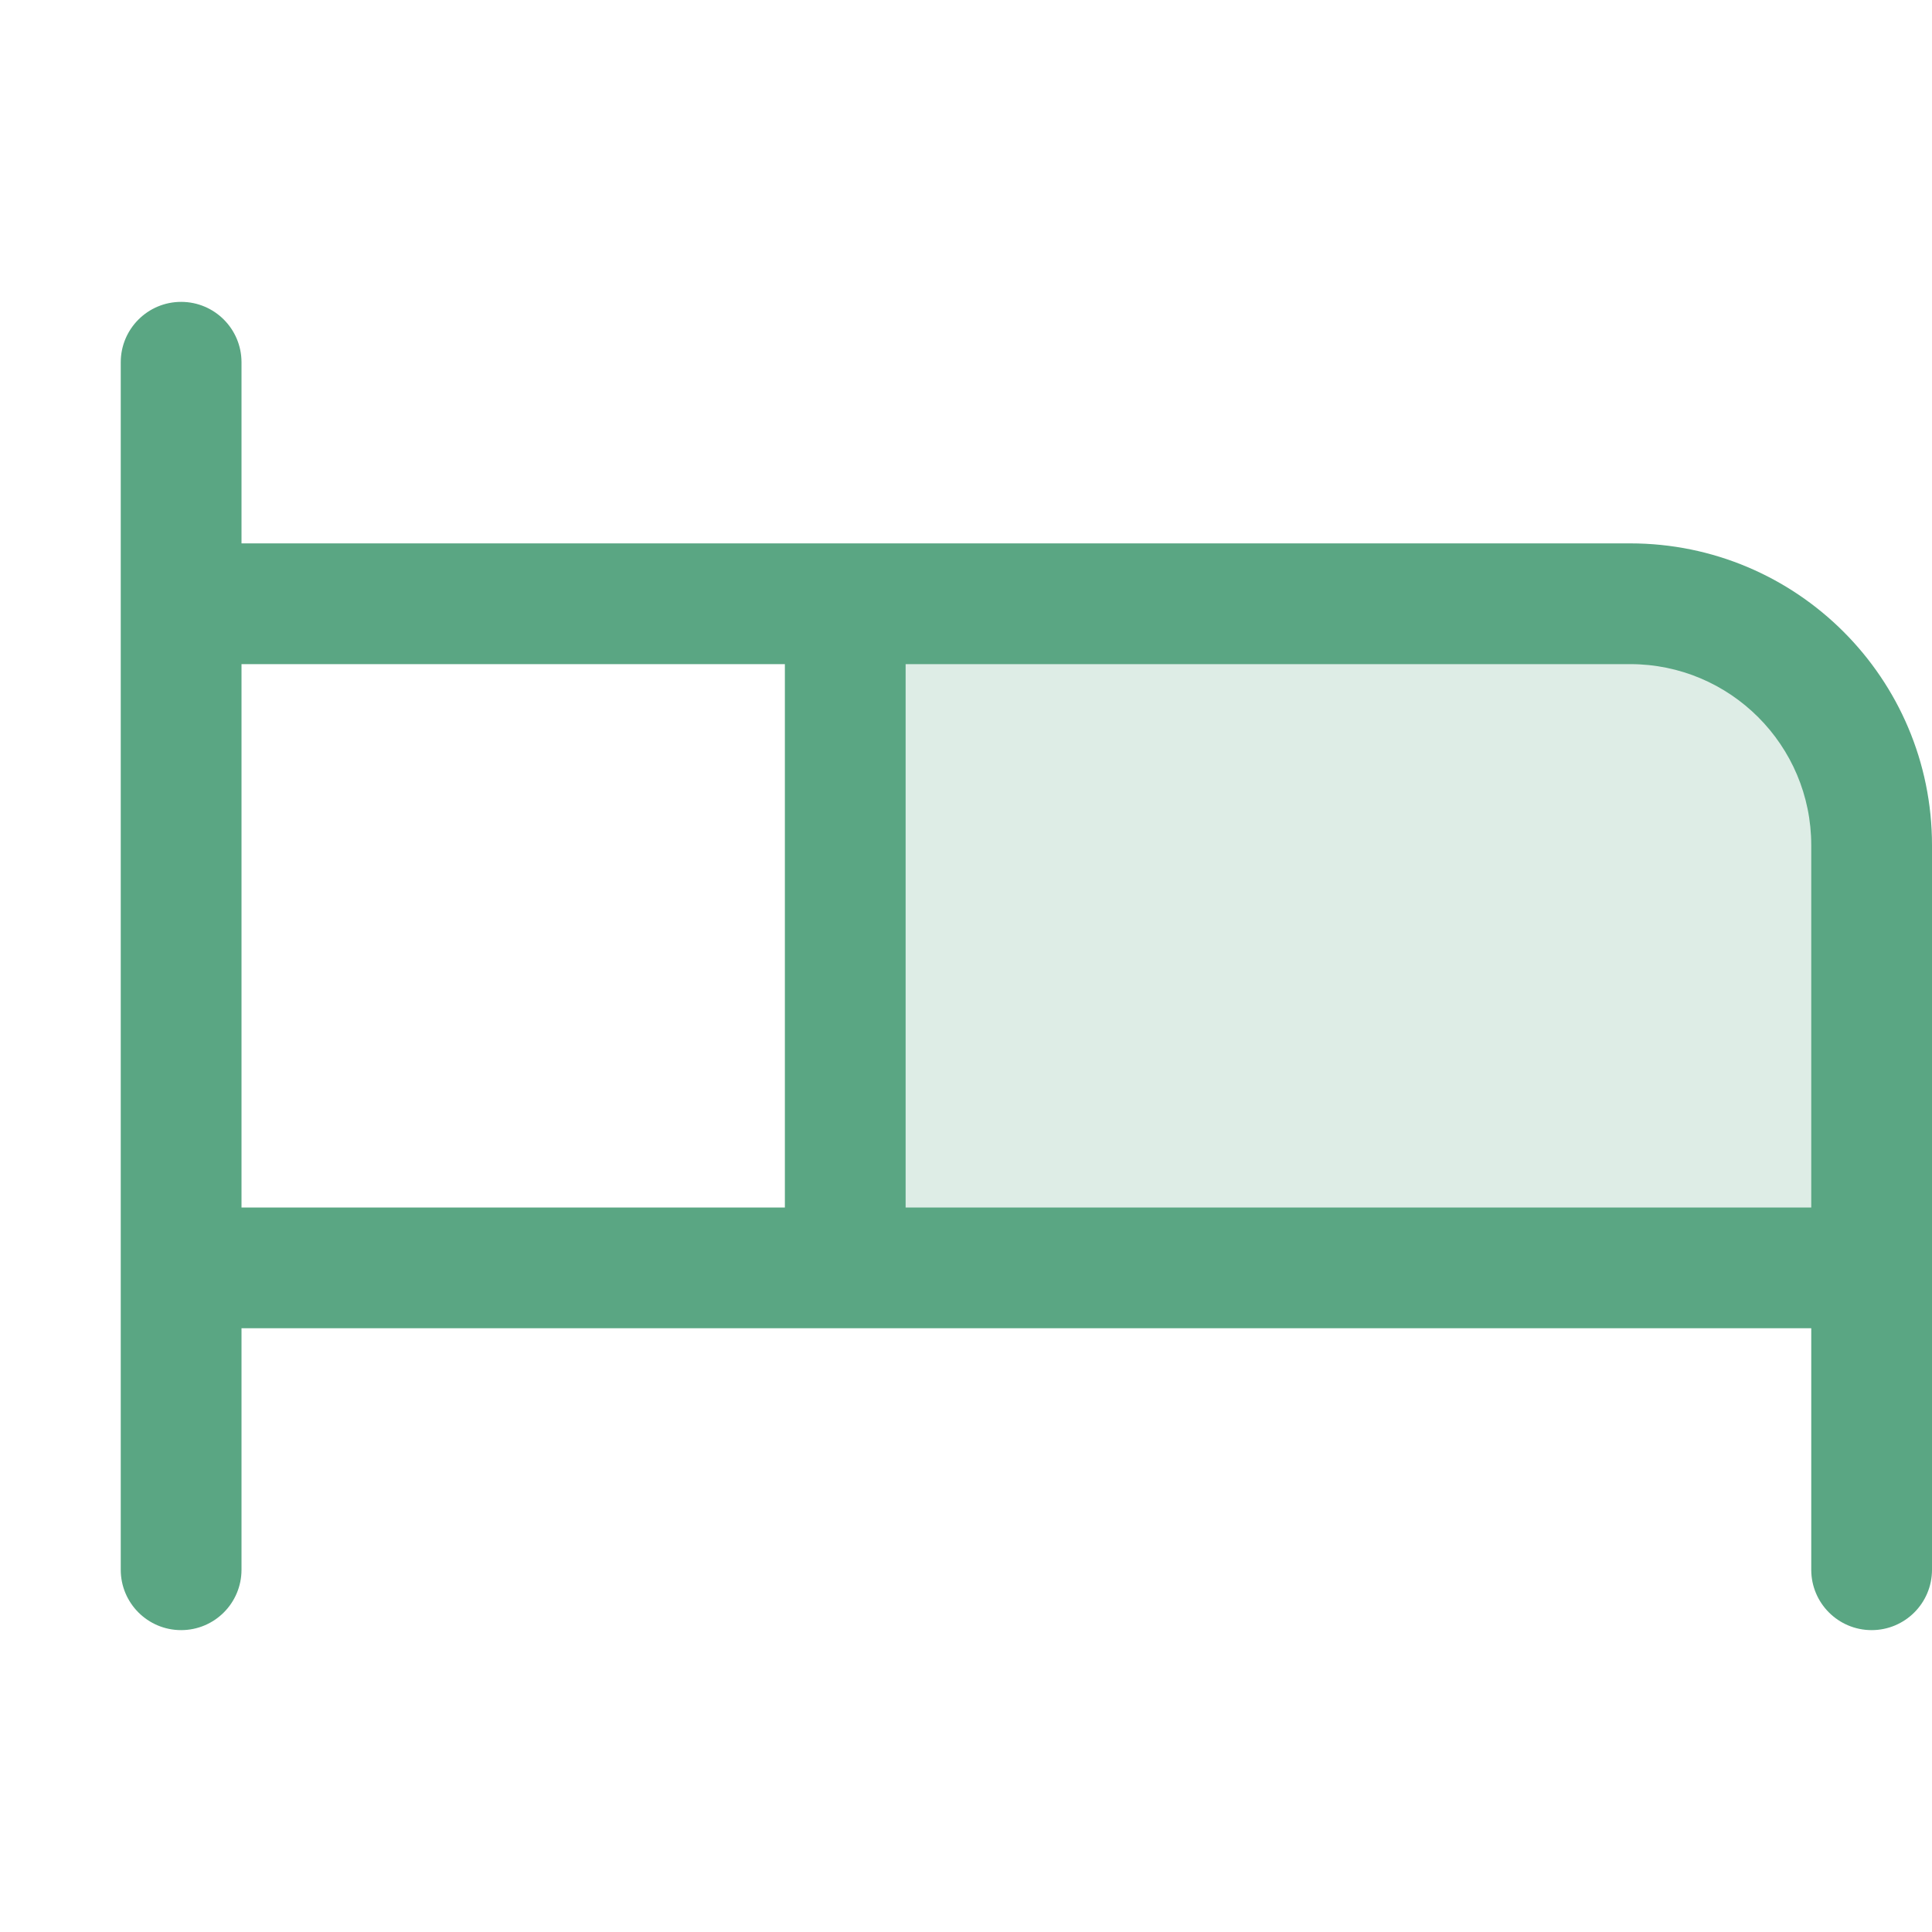
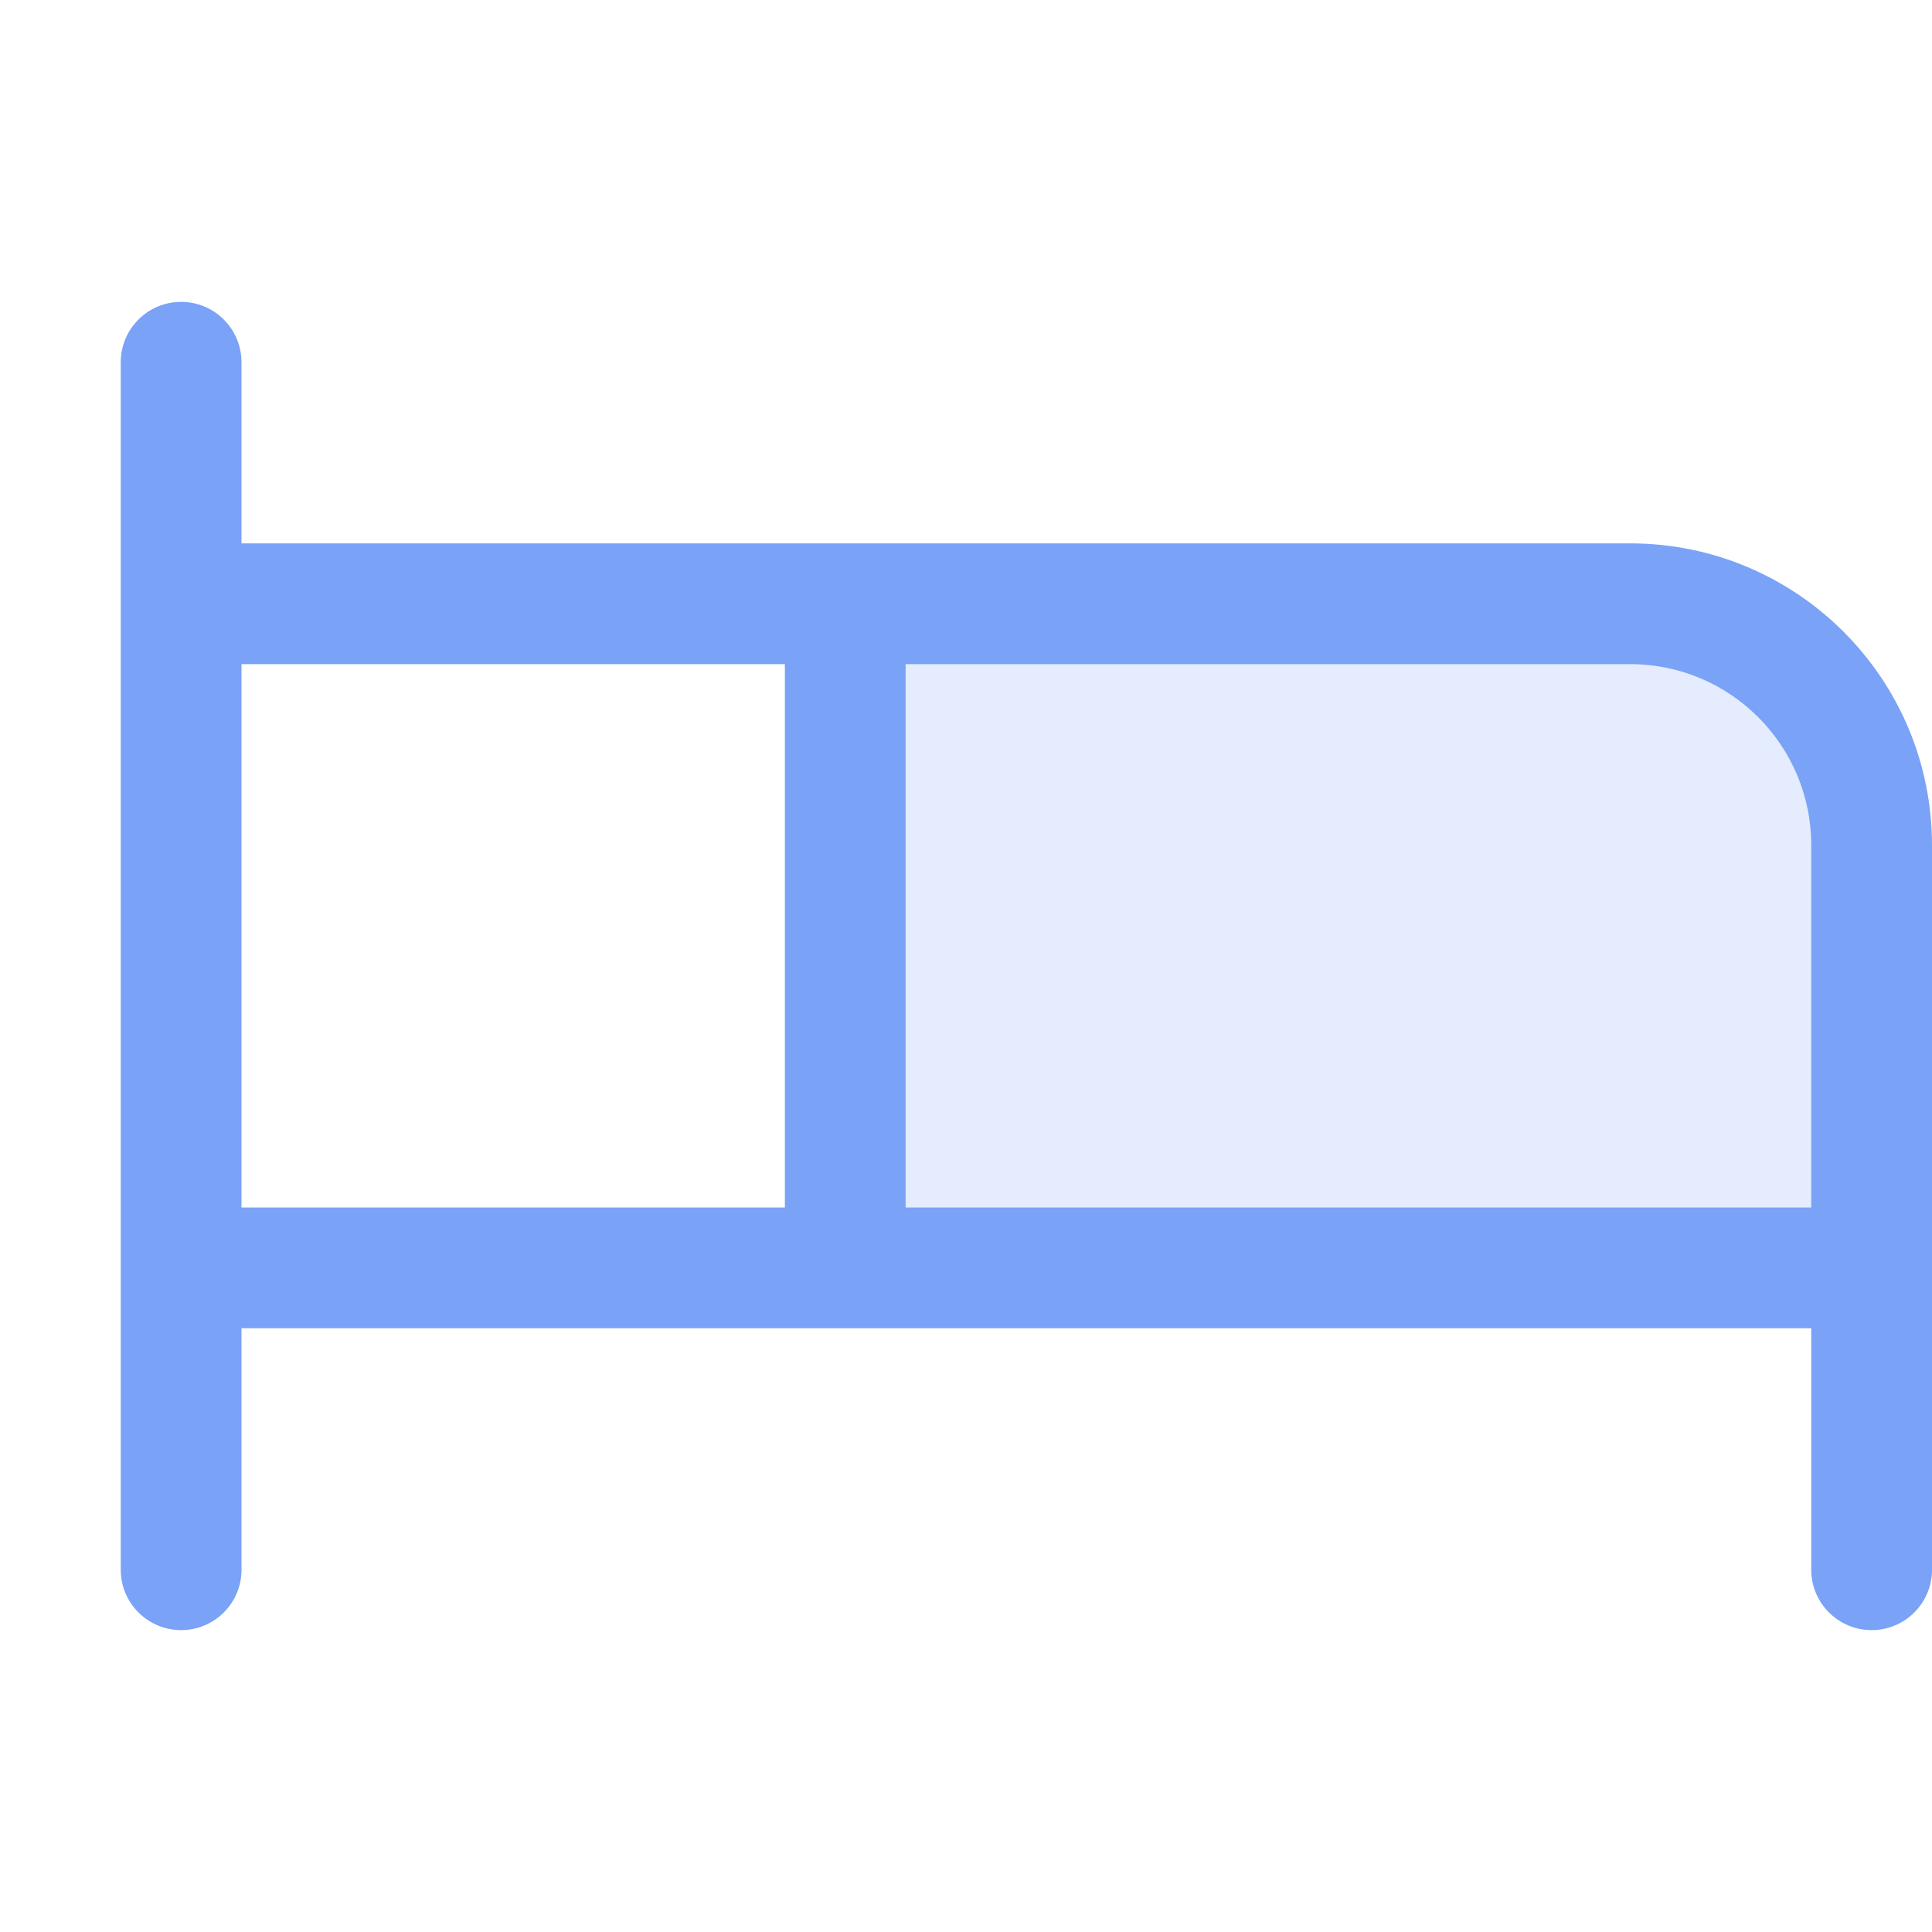
- <svg xmlns="http://www.w3.org/2000/svg" width="96" height="96" fill="#5aa683" viewBox="0 0 256 256" role="img" aria-labelledby="title">
+ <svg xmlns="http://www.w3.org/2000/svg" width="96" height="96" fill="#7aa2f7" viewBox="0 0 256 256" role="img" aria-labelledby="title">
  <path d="M248,112v56H112V80H216A32,32,0,0,1,248,112Z" opacity="0.2" />
  <path d="M216,72H32V48a8,8,0,0,0-16,0V208a8,8,0,0,0,16,0V176H240v32a8,8,0,0,0,16,0V112A40,40,0,0,0,216,72ZM32,88h72v72H32Zm88,72V88h96a24,24,0,0,1,24,24v48Z" />
</svg>
